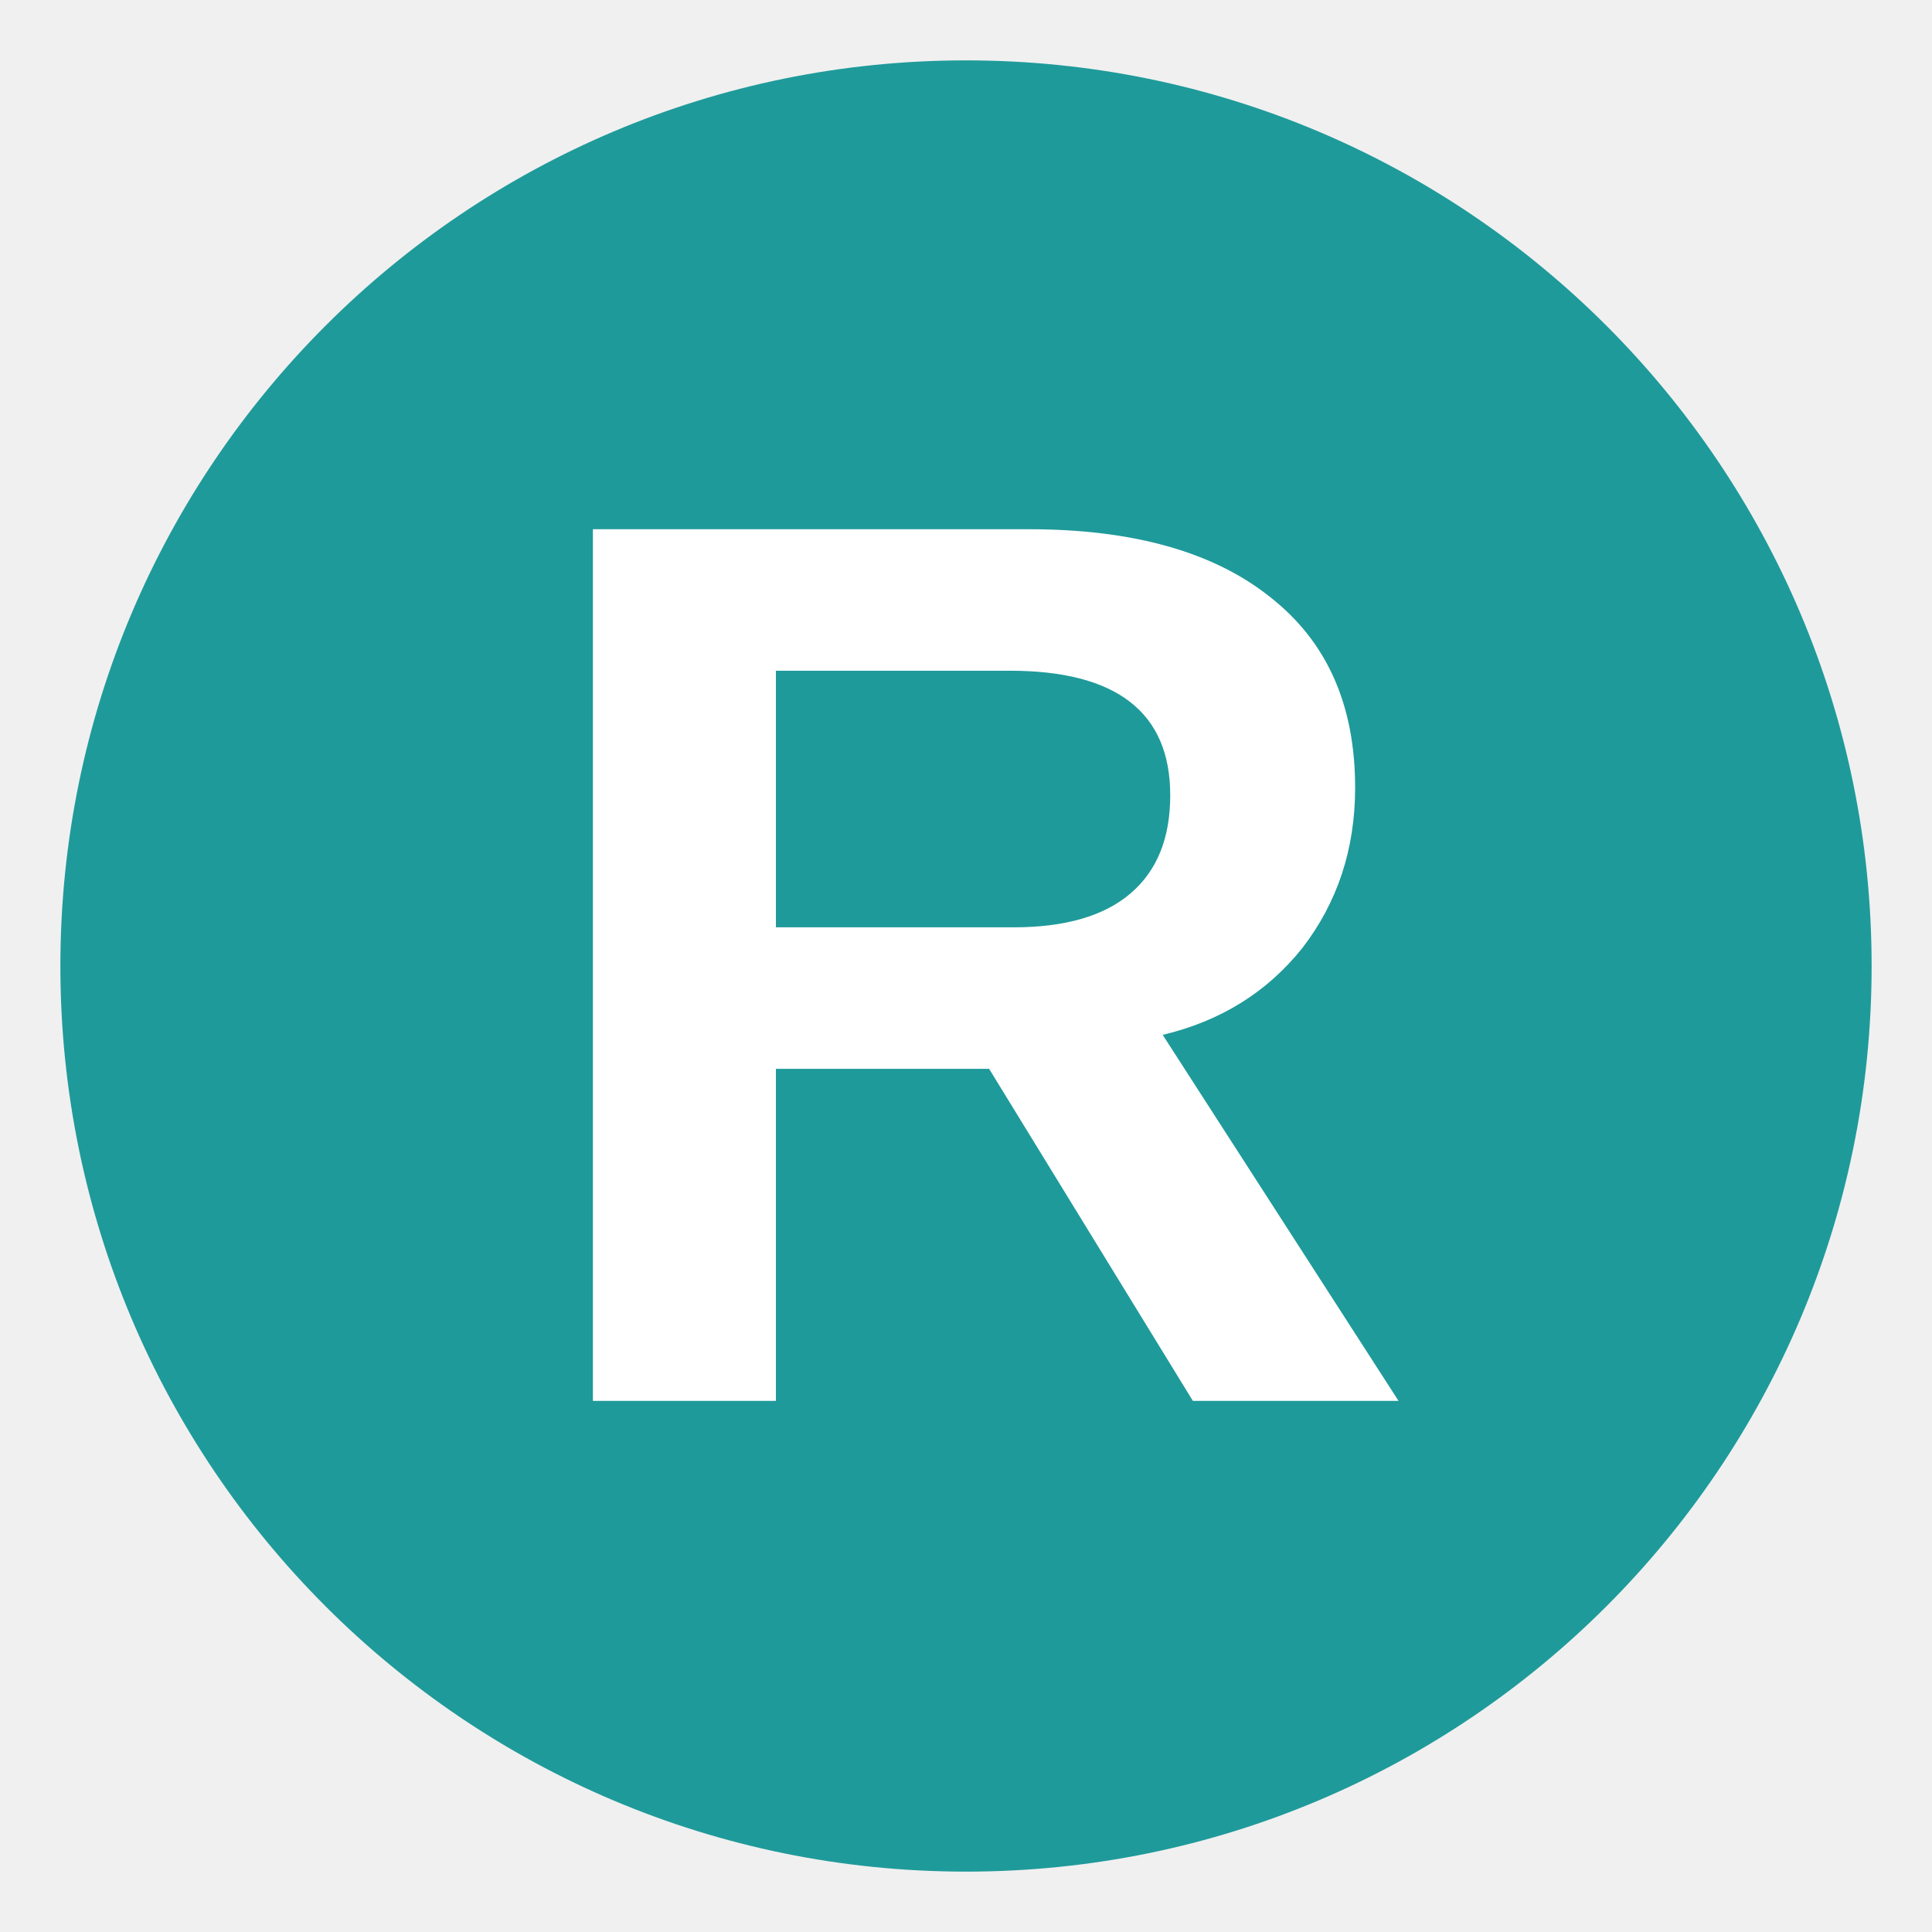
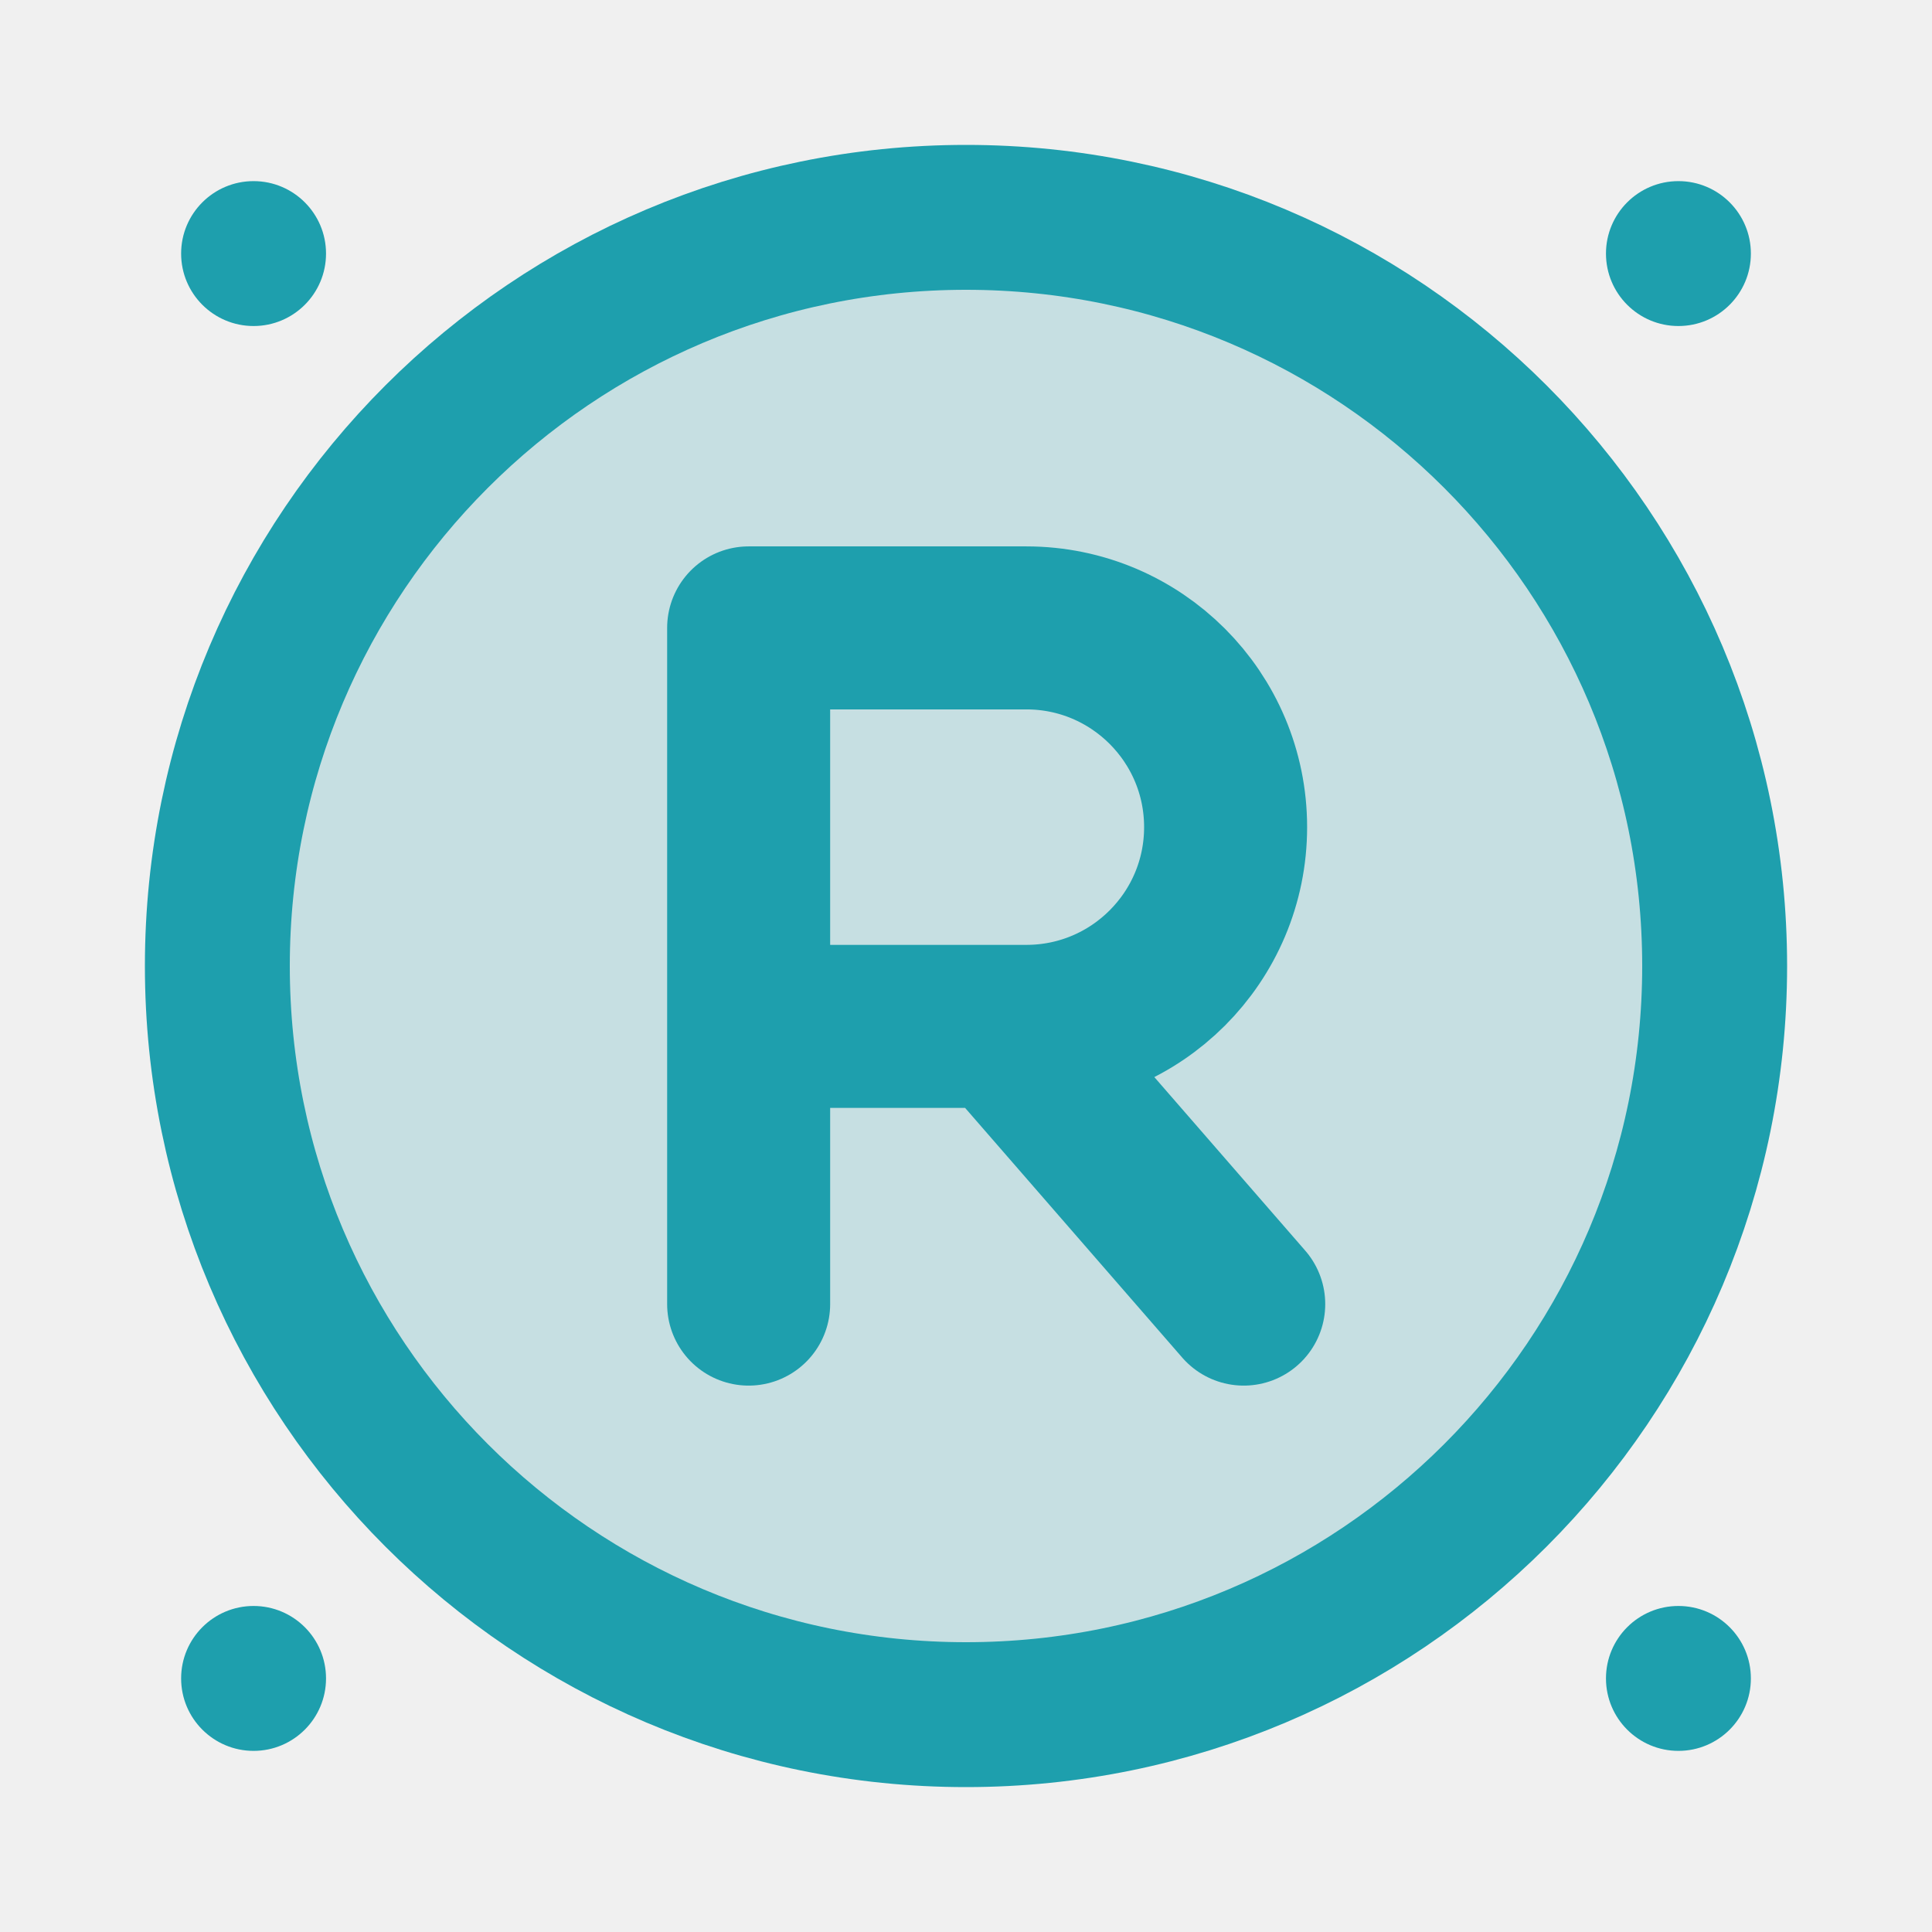
<svg xmlns="http://www.w3.org/2000/svg" width="16" height="16" viewBox="0 0 16 16">
-   <circle cx="8" cy="8" r="7.5" fill="#1F9A9A" />
-   <text x="8" y="11.6" font-family="Arial, Helvetica, sans-serif" font-size="10.5" font-weight="700" text-anchor="middle" fill="#FFFFFF">R</text>
+   <g fill="#1E9FAD">
+     <circle cx="2.1" cy="2.1" r=".6" />
+     <circle cx="13.9" cy="2.1" r=".6" />
+     <circle cx="2.1" cy="13.9" r=".6" />
+     <circle cx="13.9" cy="13.9" r=".6" />
+   </g>
+   <circle cx="8" cy="8" r="6.2" fill="#1E9FAD" fill-opacity=".2" stroke="#1E9FAD" stroke-width="1.2" />
+   <g fill="none" stroke="#1E9FAD" stroke-width="1.35" stroke-linecap="round" stroke-linejoin="round">
+     <path d="M6.2 10.8V5.2h2.3a1.65 1.65 0 0 1 0 3.3H6.2M8.3 8.5l2 2.3" />
+   </g>
</svg>
